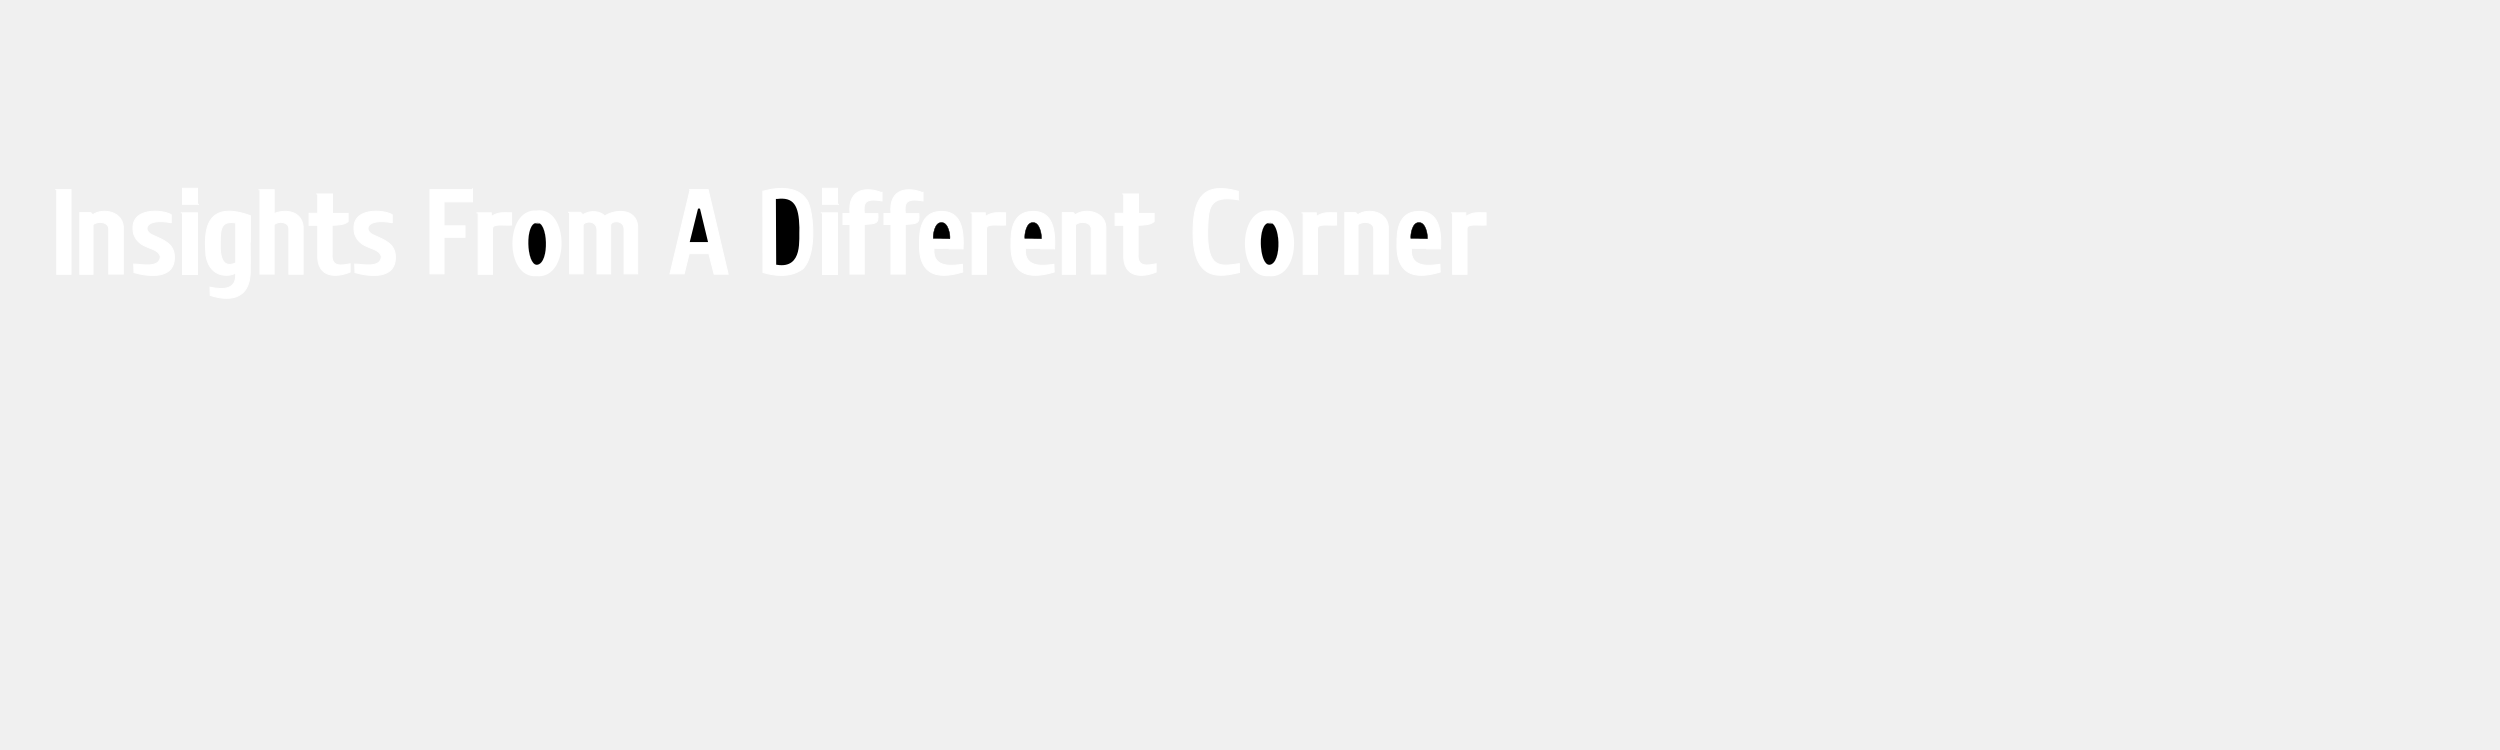
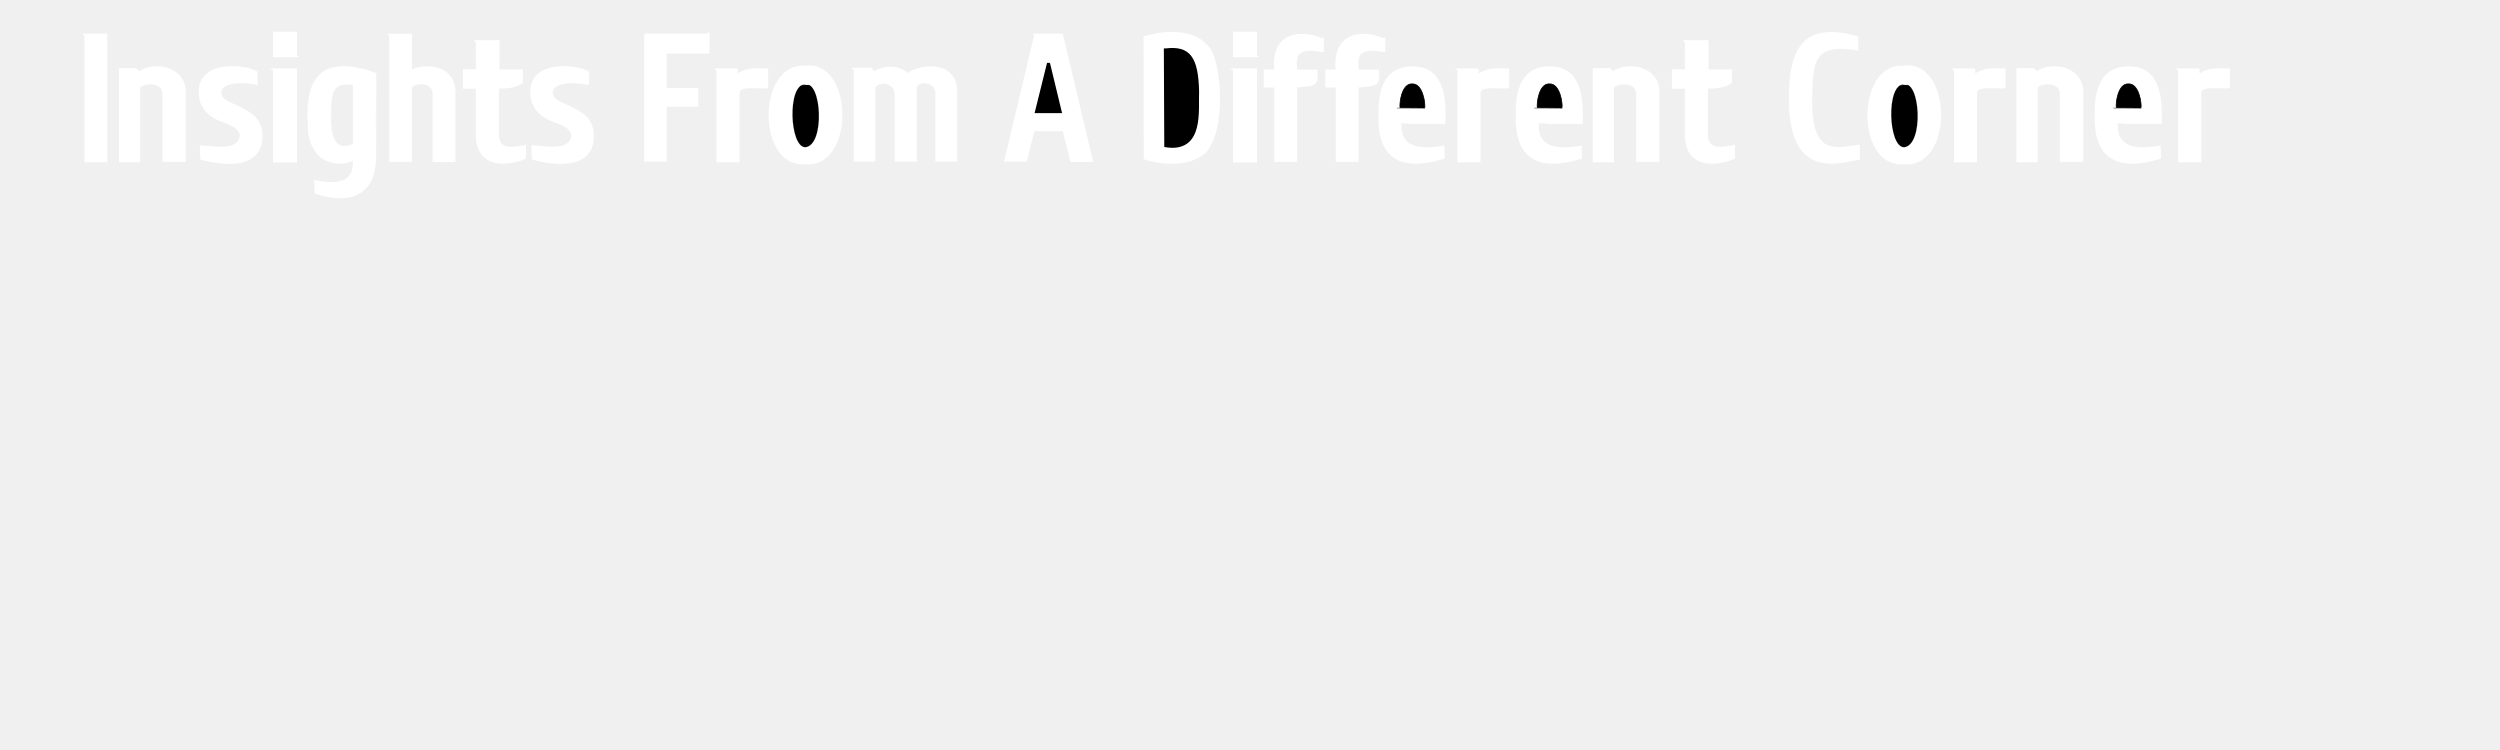
- <svg xmlns="http://www.w3.org/2000/svg" viewBox="0 -100 1500 100" style="background: black;" width="1000px" height="300px">
+ <svg xmlns="http://www.w3.org/2000/svg" viewBox="0 -100 1000 150" style="background: black;" width="1000px" height="300px">
  <g id="InsightsBlogTitle" stroke="White" stroke-width="2" fill="White" transform="scale(.30) translate(0,-650)">
    <path id="LetterICapital" d="M 113.50,112.50                   V 282 H 142 V 112.50 H 110.50" />
    <use href="#LetterN" x="-2500" />
    <path id="LetterT" d="M 635.50,121.25                      V 160 H 618.25 V 184 H 635.50 V 249.50                      C 638.5,295.25 684,284.75 700.25,277.5 V 261                      C 682.75,264.25 662.25,268.5 664.25,241.5                      V 184 C 678,183.25 688.5,183 696.25,176.5                      V 160.25 H 665 V 121.25 H 632.50" />
    <use href="#LetterT" x="1612" />
    <path id="LetterH" transform="translate(-4,0)" d="M 524,112.75 524,281.5                      H 552.25 V 182.75                      C 560.75,174.5 581.5,176.75 581.75,190.75                      V 281.75 H 610.25 V 185.67                       C 606,151.67 568.67,152.67 552.33,160.67                      V 112.75 H 521" />
    <path id="LetterG" d="M 500.75,164.75                      C 397.25,127.00 411.00,219.00 412.00,244.75                         420.75,294.75 466.25,285.00 471.25,278.75                         474.00,312.00 449.00,313.75 420.00,307.75                         420.00,307.75 420.50,324.00 420.50,324.00                         451.25,334.50 501.25,338.25 500.50,273.25                         500.75,273.25 500.75,164.75 500.75,164.75 z                      M 471.50,179.25                      C 471.50,179.25 471.50,259.25 471.50,259.25                         464.25,262.00 438.50,274.00 440.50,219.25                         440.00,184.25 446.25,175.75 471.50,179.00 z" />
    <path id="LetterM" transform="translate(3,0)" d="M 1136.30,158.86                   V 281 H 1163.30 V 183.00                    C 1166.86,175.14 1190.86,173 1191.00,194                   V 281.15 H 1218.30 V 183.43                    C 1218.86,174.29 1244.30,172.50 1245.14,190.86                   V 281 H 1272.30 V 185                   C 1268.71,149.14 1226.33,152 1206.50,165.33                   C 1199,156.33 1178.33,152.33 1162.86,162.86                   L 1162.85,162.85 1158,158 H 1133.00" />
    <g id="LetterO" transform="scale(.138) translate(7350,1050)" stroke="white" stroke-width="45" fill="white">
      <path id="LetterO — OuterCurve" d="M 426.00,998.00                      C -10.00,1035.00 -10.00,60.00 425.00,91.00                         870.00,21.00 890.00,1045.00 425.00,998.00" />
      <path id="LetterO — InnerCurve" fill="Black" stroke-width="1" d="M 426.00,249.00                      C 590.00,205.00 624.00,836.00 432.00,856.00                         276.00,860.00 254.00,240.00 430.00,248.00" />
      <path id="Letter O — Patches — BundledTogether" stroke-width="8" d="M 335.00,115.00                      C 335.00,115.00 400.00,86.00 520.00,107.00                      M 365.00,983.00                      C 365.00,983.00 450.95,994.00 510.00,983.00" />
      <path id="Letter O — Patches — BundledTogether" stroke-width="8" d="M 400.00,252.00                      C 400.00,252.30 460.00,246.00 466.00,254.00                      M 360.00,1002.00                      C 360.00,1002.00 430.50,1020.00 510.00,1002.00                      M 350.00,90.00                      C 360.00,83.00 460.00,70.00 520.00,88.00" />
    </g>
    <path id="LetterR" d="M 956.30,159.14                      V 282 H 985 V 190.85                       C 985.14,179.71 1006.86,184.57 1023.14,183.43                      V 158.95                       C 1004,158.86 997.43,157.14 982.57,166.29                      V 158.95 H 953.00" />
    <g transform="translate(30,0)">
      <path id="LetterCCapital" d="M 2446.67,132.33                   C 2446.67,132.33 2446.67,116.00 2446.67,116.00                         2377.33,96.67 2358.33,129.00 2356.33,188.67                         2352.67,302.67 2414.32,285.93 2449.00,278.33                         2449.00,278.33 2448.67,260.67 2448.67,260.67                         2412.67,265.67 2382.95,274.25 2385.33,191.67                         2387.00,151.67 2386.00,122.33 2447.00,133.00 z" />
      <use href="#LetterO" x="1435" />
      <use href="#LetterR" x="1620" />
      <path id="LetterN" transform="translate(20,0)" d="M 2661.50,158.5                       H 2639.65 V 282 H 2666.00 V 183                      C 2672.89,175.25 2698.89,175.25 2697.50,193.25                      V 281.50 H 2726.65 V 193                       C 2729.39,155.5 2684.64,148.5 2665.55,162.90                      L 2665.50,163.00 2661.50,158.50" />
      <use href="#LetterE" x="925.0" />
      <use href="#LetterR" x="1919" />
    </g>
    <path id="LetterFCapital" d="M 945.50, 112.50 H 860 V 281 H 888                       V 208 H 930 V 185 H 888 V 137                       H 945 V 110.0" />
    <path id="LetterI" d="M 365.00,159                   V 282.25 H 395.00 V 159 H 361.50                    M 395.00,142.00                   V 110.00 H 365.00 V 142.00 H 398.00" />
    <path id="LetterS" d="M 342.50,178.50                   C 342.50,178.50 342.50,163.00 342.50,163.00                      329.00,153.00 254.50,144.75 267.50,201.50                      279.00,234.25 315.00,225.25 320.75,246.25                      319.50,271.00 282.50,261.50 267.50,261.50                      267.50,261.50 268.00,278.50 268.00,278.50                      295.75,286.50 353.50,294.25 348.50,242.00                      345.00,220.75 330.75,214.75 303.75,202.75                      285.25,193.75 290.25,169.00 342.25,178.75 z" />
    <use href="#LetterS" x="442" />
    <g id="Different">
      <g id="LetterDCapital">
        <path d="M 1525.71,115.71                         C 1525.71,115.71 1526.00,278.29 1526.00,278.29                            1579.71,294.29 1602.29,272.57 1605.71,271.14                            1637.14,238.29 1625.14,143.71 1612.29,131.43                            1596.57,108.57 1562.00,105.71 1526.29,115.71 z" />
        <path fill="black" stroke="Black" stroke-width="5" d="M 1554.29,133.71                            C 1554.29,133.71 1554.86,260.57 1554.86,260.57                            1603.43,268.00 1595.14,212.86 1596.29,188.29                            1595.14,144.00 1585.14,130.00 1554.57,133.71 z" />
      </g>
      <use href="#LetterI" x="1280" />
      <path id="LetterF" d="M 1763.50,118.85                         C 1737.14,107.43 1695.14,107.71 1700,160.30                         H 1686 V 182.35 H 1700 V 281.50 H 1728.50 V 182.35                         C 1752.35,180.10 1757.43,181.70 1755.70,160.60                          H 1728.60 C 1726.86,140.29 1728,128.86 1764,135.14                         V 117.00 z" />
      <use href="#LetterF" x="82" />
      <use href="#LetterE" x="183" />
      <use href="#LetterR" x="988" />
      <g id="LetterE">
        <path id="LetterEOuter" transform="translate(3,0)" d="M 1864.81,231.07                         C 1864.81,230.79 1923.10,231.07 1923.10,231.07                            1926.81,166.50 1902.52,155.64 1877.95,156.21                            1837.95,157.64 1835.71,197.52 1836.00,220.67                            1833.71,303.52 1900.95,283.43 1922.38,277.43                            1922.38,277.43 1921.81,262.00 1921.81,262.00                            1905.24,264.29 1862.01,271.75 1864.81,231.36                            M 1860.50,209.52 z" />
        <path id="LetterEEye" fill="black" stroke="Black" stroke-width="1" transform="translate(3,1)" d="M 1860.00,209.50                         C 1860.00,209.52 1896.67,209.67 1896.67,209.67                            1897.81,203.67 1893.90,176.67 1879.90,177.52                            1866.19,176.67 1862.62,202.67 1863.76,209.52                            M 2084.00,214.67 z" />
      </g>
      <use href="#LetterN" x="-535" />
    </g>
    <path id="LetterACapital" d="M 1380.29,112.29                   L 1340.00,281.00                    H 1368.35                                       L 1378.29,240.57 H 1417.75 L 1428.29,281.71                   H 1456.29 L 1416.29,112.57 H 1378.00" />
    <polygon points="1398,151.0 1382.00,215.50                              1413.57,215.50 1398,151.00" stroke-width="4" stroke="Black" fill="black" />
  </g>
</svg>
